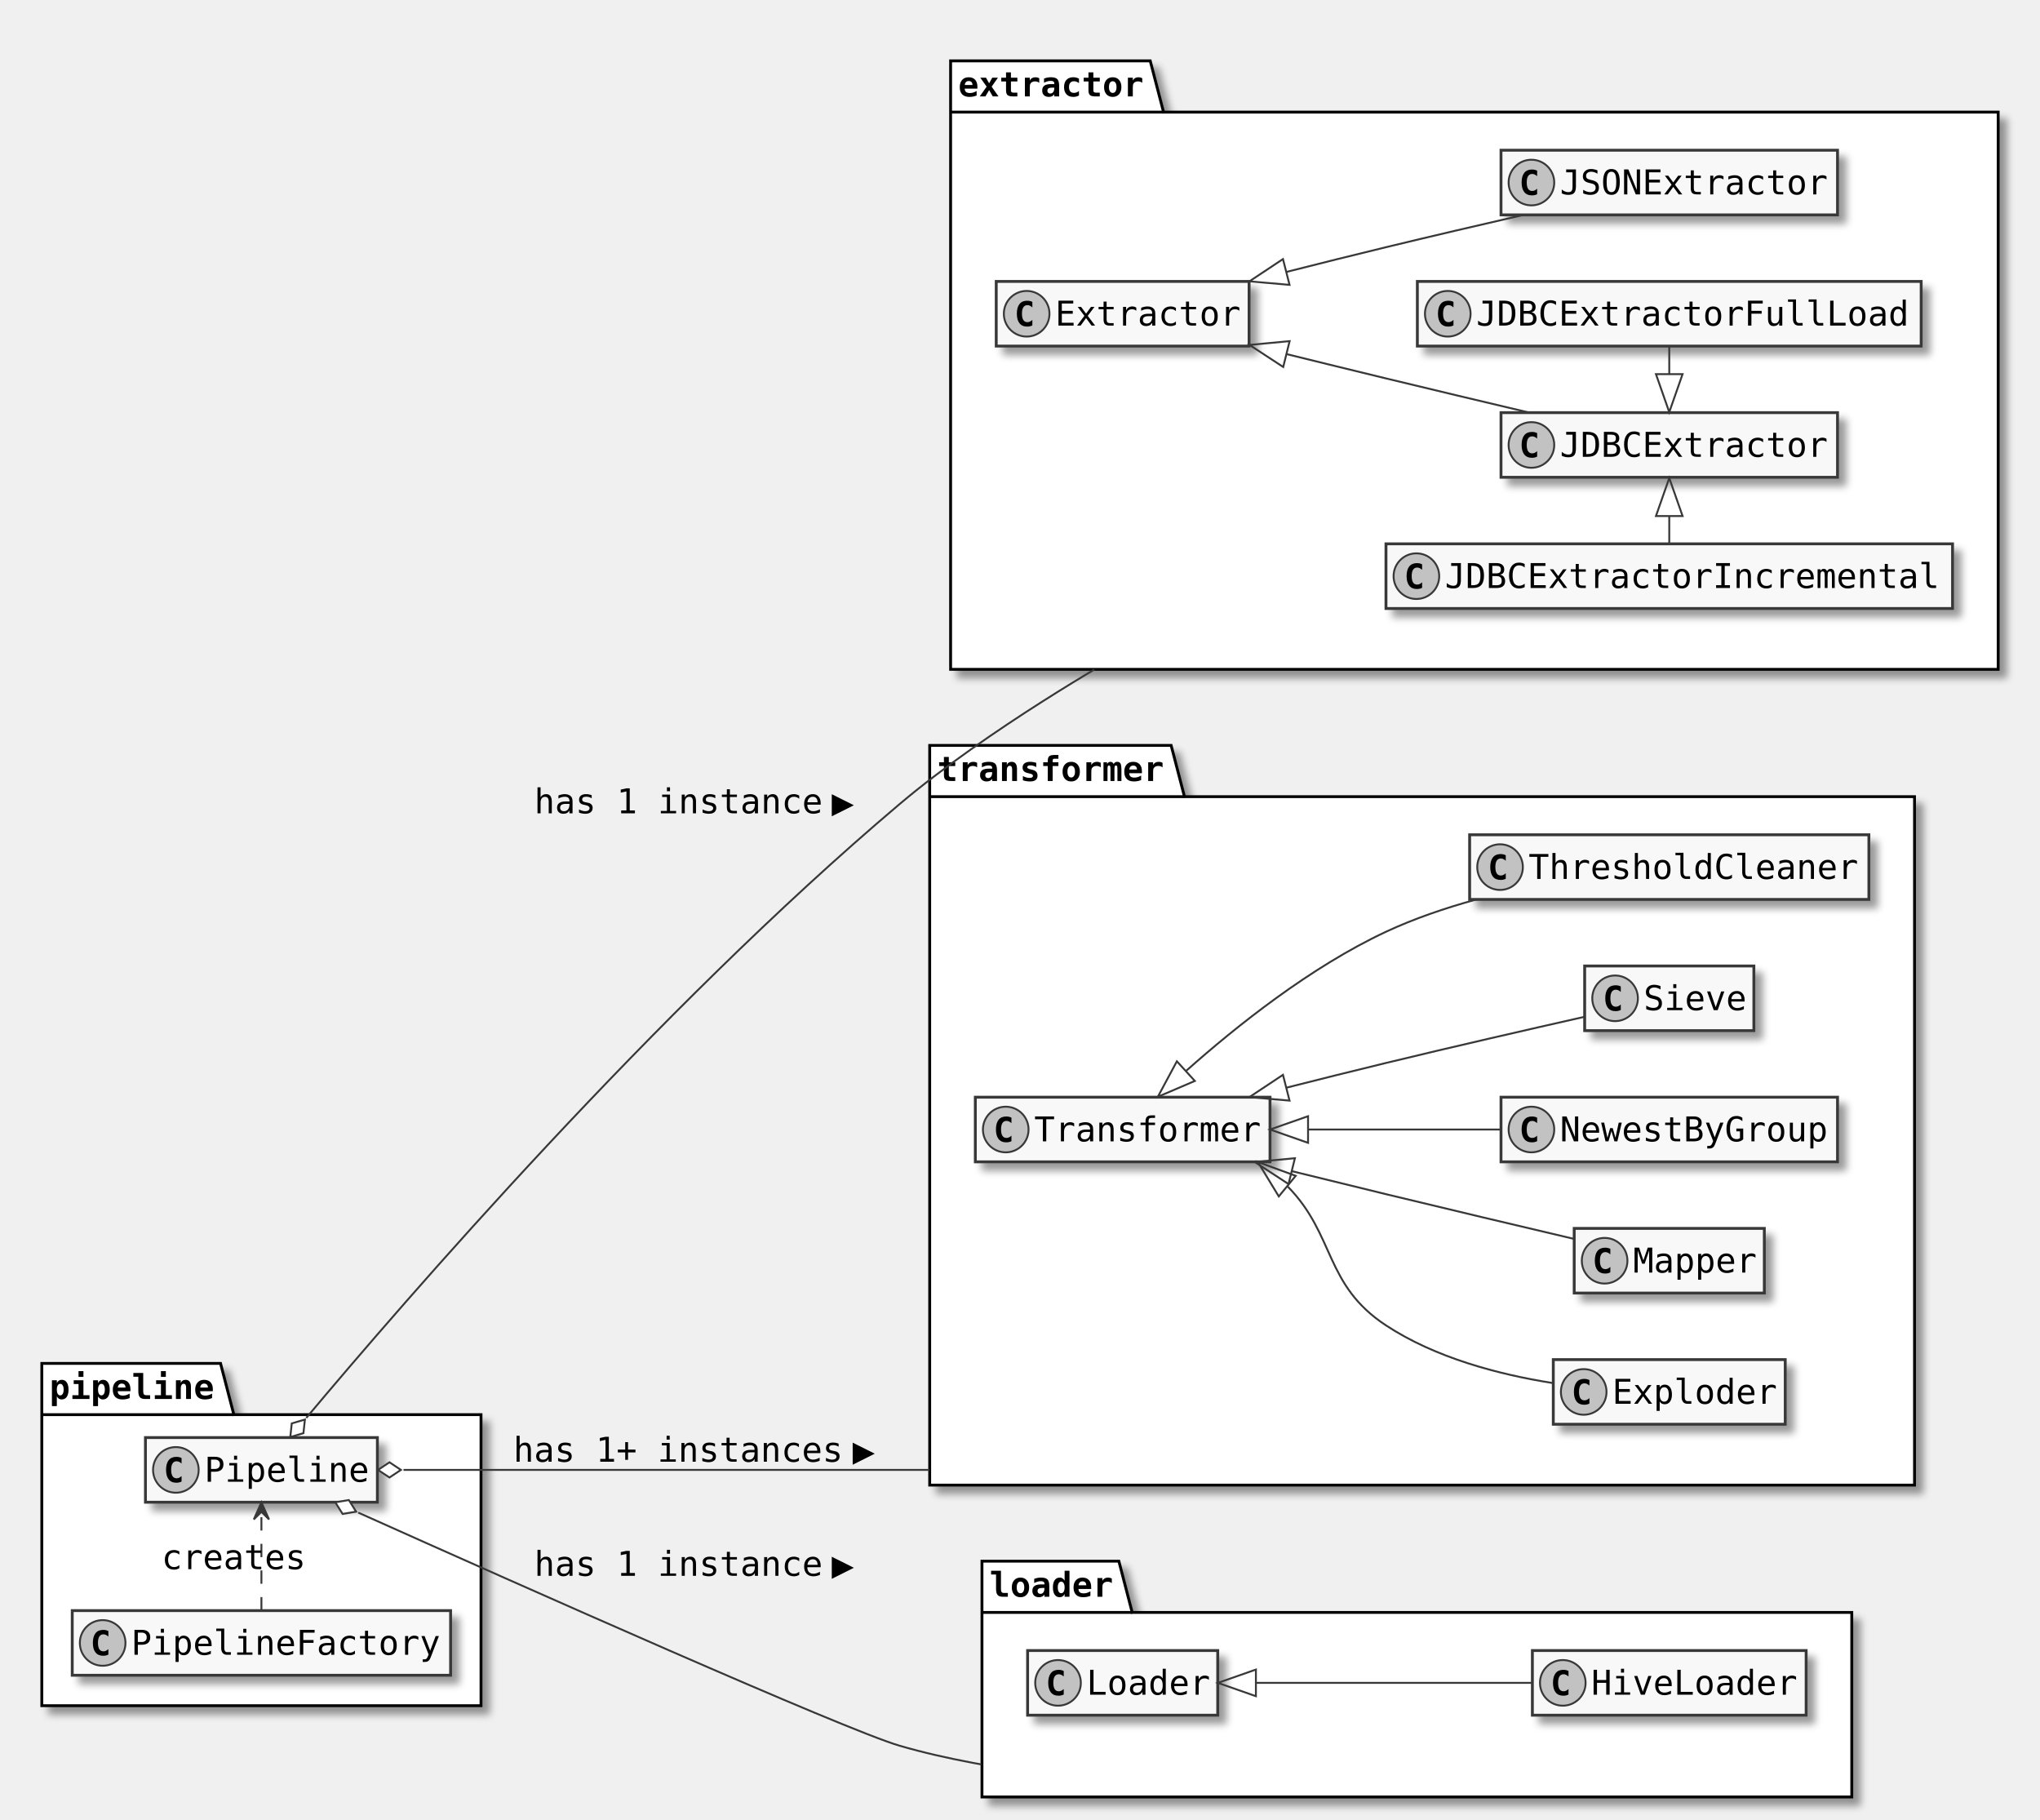
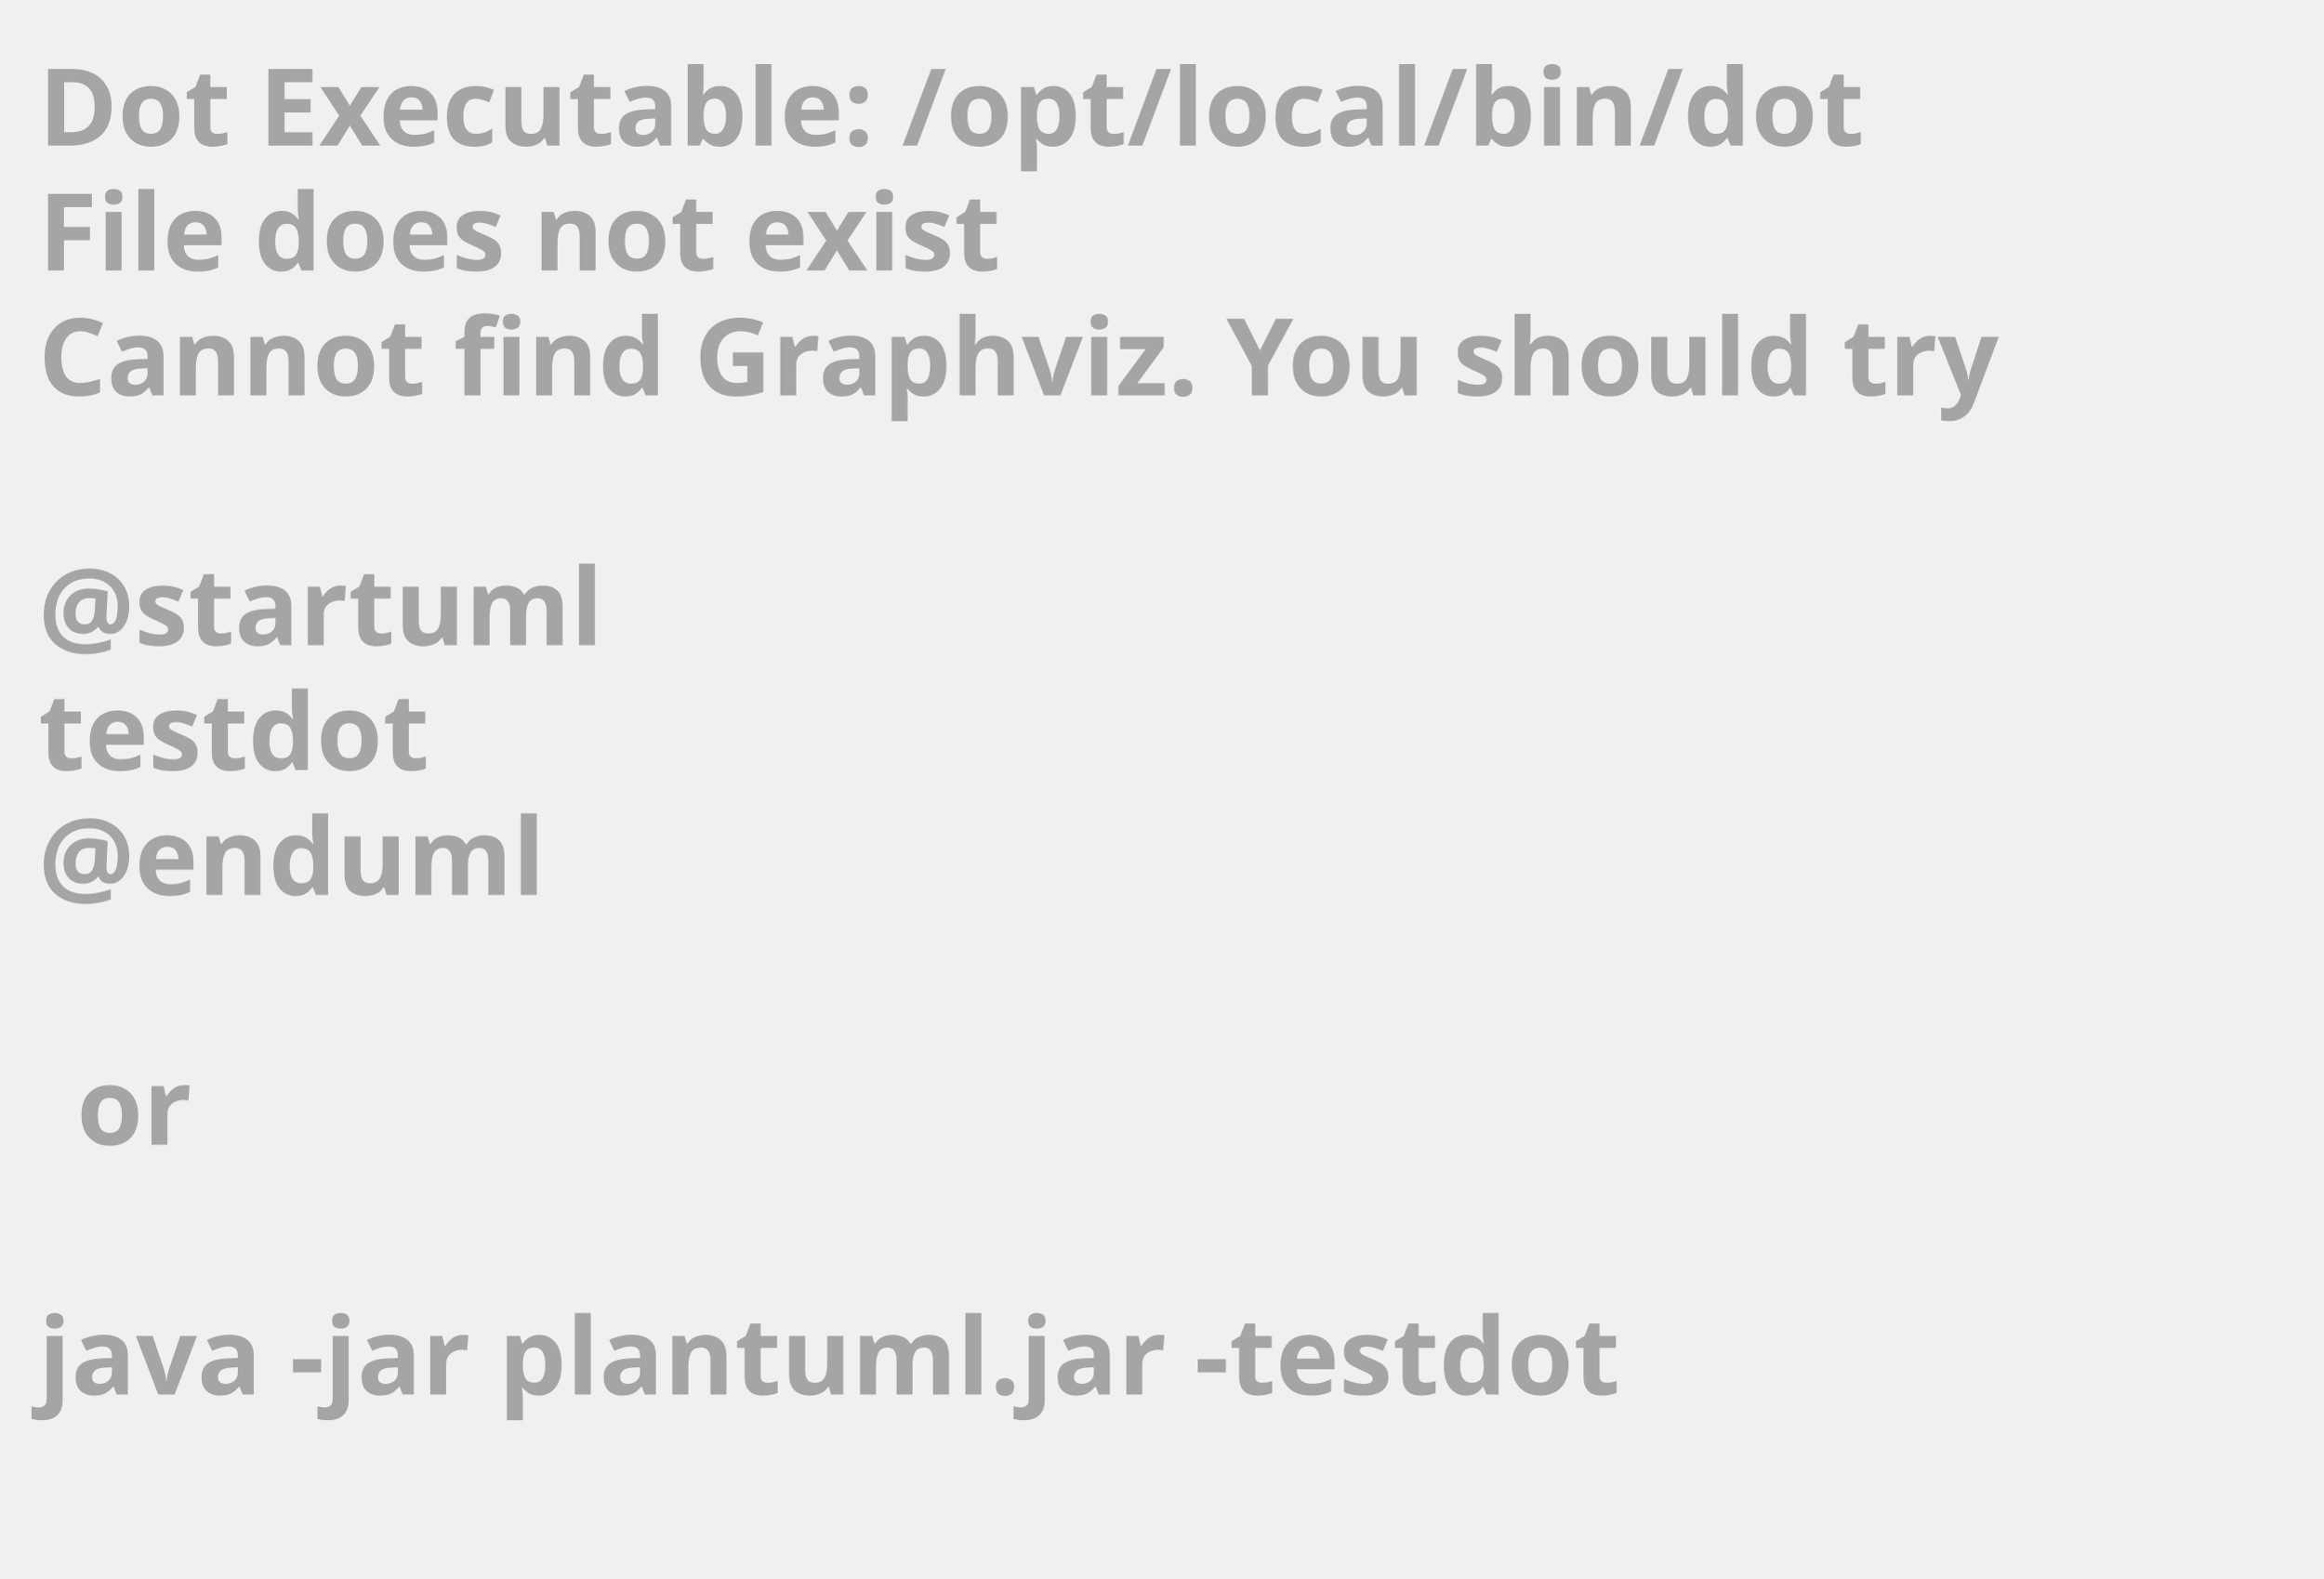
- <svg xmlns="http://www.w3.org/2000/svg" contentScriptType="application/ecmascript" contentStyleType="text/css" height="957px" preserveAspectRatio="none" style="width:1073px;height:957px;" version="1.1" viewBox="0 0 1073 957" width="1073px" zoomAndPan="magnify">
-   <defs>
-     <filter height="300%" id="f19q8t9w0ayjyh" width="300%" x="-1" y="-1">
-       <feGaussianBlur result="blurOut" stdDeviation="2.0" />
-       <feColorMatrix in="blurOut" result="blurOut2" type="matrix" values="0 0 0 0 0 0 0 0 0 0 0 0 0 0 0 0 0 0 .4 0" />
-       <feOffset dx="4.0" dy="4.0" in="blurOut2" result="blurOut3" />
-       <feBlend in="SourceGraphic" in2="blurOut3" mode="normal" />
-     </filter>
-   </defs>
+ <svg xmlns="http://www.w3.org/2000/svg" contentScriptType="application/ecmascript" contentStyleType="text/css" height="206px" preserveAspectRatio="none" style="width:303px;height:206px;background:#000000;" version="1.1" viewBox="0 0 303 206" width="303px" zoomAndPan="magnify">
+   <defs />
  <g>
-     <polygon fill="#FFFFFF" filter="url(#f19q8t9w0ayjyh)" points="500,32,605,32,612,58.953,1051,58.953,1051,352,500,352,500,32" style="stroke: #000000; stroke-width: 1.5;" />
-     <line style="stroke: #000000; stroke-width: 1.5;" x1="500" x2="612" y1="58.953" y2="58.953" />
-     <text fill="#000000" font-family="Bitstream Vera Sans Mono" font-size="18" font-weight="bold" lengthAdjust="spacingAndGlyphs" textLength="99" x="504" y="50.708">extractor</text>
-     <polygon fill="#FFFFFF" filter="url(#f19q8t9w0ayjyh)" points="489,392,616,392,623,418.953,1007,418.953,1007,781,489,781,489,392" style="stroke: #000000; stroke-width: 1.5;" />
-     <line style="stroke: #000000; stroke-width: 1.5;" x1="489" x2="623" y1="418.953" y2="418.953" />
-     <text fill="#000000" font-family="Bitstream Vera Sans Mono" font-size="18" font-weight="bold" lengthAdjust="spacingAndGlyphs" textLength="121" x="493" y="410.708">transformer</text>
-     <polygon fill="#FFFFFF" filter="url(#f19q8t9w0ayjyh)" points="516.5,821,588.5,821,595.5,847.953,974,847.953,974,945,516.5,945,516.5,821" style="stroke: #000000; stroke-width: 1.5;" />
-     <line style="stroke: #000000; stroke-width: 1.5;" x1="516.5" x2="595.5" y1="847.953" y2="847.953" />
-     <text fill="#000000" font-family="Bitstream Vera Sans Mono" font-size="18" font-weight="bold" lengthAdjust="spacingAndGlyphs" textLength="66" x="520.5" y="839.708">loader</text>
-     <polygon fill="#FFFFFF" filter="url(#f19q8t9w0ayjyh)" points="22,717,116,717,123,743.953,253,743.953,253,897,22,897,22,717" style="stroke: #000000; stroke-width: 1.5;" />
-     <line style="stroke: #000000; stroke-width: 1.5;" x1="22" x2="123" y1="743.953" y2="743.953" />
-     <text fill="#000000" font-family="Bitstream Vera Sans Mono" font-size="18" font-weight="bold" lengthAdjust="spacingAndGlyphs" textLength="88" x="26" y="735.708">pipeline</text>
-     <rect fill="#F8F8F8" filter="url(#f19q8t9w0ayjyh)" height="34" id="extractor.Extractor" style="stroke: #383838; stroke-width: 1.5;" width="133" x="524" y="148" />
-     <ellipse cx="540" cy="165" fill="#C2C2C2" rx="12" ry="12" style="stroke: #383838; stroke-width: 1.0;" />
-     <path d="M543,171.125 Q542.391,171.438 541.703,171.594 Q541.031,171.75 540.281,171.75 Q537.625,171.75 536.234,170 Q534.844,168.25 534.844,164.953 Q534.844,161.641 536.234,159.891 Q537.625,158.141 540.281,158.141 Q541.031,158.141 541.719,158.297 Q542.406,158.453 543,158.766 L543,161.656 Q542.328,161.047 541.703,160.766 Q541.078,160.469 540.406,160.469 Q538.984,160.469 538.25,161.609 Q537.531,162.734 537.531,164.953 Q537.531,167.172 538.25,168.297 Q538.984,169.422 540.406,169.422 Q541.078,169.422 541.703,169.141 Q542.328,168.859 543,168.234 L543,171.125 Z " />
-     <text fill="#000000" font-family="Bitstream Vera Sans Mono" font-size="18" lengthAdjust="spacingAndGlyphs" textLength="99" x="555" y="171.231">Extractor</text>
-     <rect fill="#F8F8F8" filter="url(#f19q8t9w0ayjyh)" height="34" id="extractor.JSONExtractor" style="stroke: #383838; stroke-width: 1.5;" width="177" x="789.5" y="79" />
-     <ellipse cx="805.5" cy="96" fill="#C2C2C2" rx="12" ry="12" style="stroke: #383838; stroke-width: 1.0;" />
-     <path d="M808.5,102.125 Q807.891,102.438 807.203,102.594 Q806.531,102.75 805.781,102.75 Q803.125,102.75 801.734,101 Q800.344,99.25 800.344,95.953 Q800.344,92.641 801.734,90.891 Q803.125,89.141 805.781,89.141 Q806.531,89.141 807.219,89.297 Q807.906,89.453 808.5,89.766 L808.5,92.656 Q807.828,92.047 807.203,91.766 Q806.578,91.469 805.906,91.469 Q804.484,91.469 803.75,92.609 Q803.031,93.734 803.031,95.953 Q803.031,98.172 803.75,99.297 Q804.484,100.422 805.906,100.422 Q806.578,100.422 807.203,100.141 Q807.828,99.859 808.5,99.234 L808.5,102.125 Z " />
-     <text fill="#000000" font-family="Bitstream Vera Sans Mono" font-size="18" lengthAdjust="spacingAndGlyphs" textLength="143" x="820.5" y="102.231">JSONExtractor</text>
-     <rect fill="#F8F8F8" filter="url(#f19q8t9w0ayjyh)" height="34" id="extractor.JDBCExtractor" style="stroke: #383838; stroke-width: 1.5;" width="177" x="789.5" y="217" />
-     <ellipse cx="805.5" cy="234" fill="#C2C2C2" rx="12" ry="12" style="stroke: #383838; stroke-width: 1.0;" />
-     <path d="M808.5,240.125 Q807.891,240.438 807.203,240.594 Q806.531,240.75 805.781,240.75 Q803.125,240.75 801.734,239 Q800.344,237.25 800.344,233.953 Q800.344,230.641 801.734,228.891 Q803.125,227.141 805.781,227.141 Q806.531,227.141 807.219,227.297 Q807.906,227.453 808.5,227.766 L808.5,230.656 Q807.828,230.047 807.203,229.766 Q806.578,229.469 805.906,229.469 Q804.484,229.469 803.75,230.609 Q803.031,231.734 803.031,233.953 Q803.031,236.172 803.75,237.297 Q804.484,238.422 805.906,238.422 Q806.578,238.422 807.203,238.141 Q807.828,237.859 808.5,237.234 L808.5,240.125 Z " />
-     <text fill="#000000" font-family="Bitstream Vera Sans Mono" font-size="18" lengthAdjust="spacingAndGlyphs" textLength="143" x="820.5" y="240.231">JDBCExtractor</text>
-     <rect fill="#F8F8F8" filter="url(#f19q8t9w0ayjyh)" height="34" id="extractor.JDBCExtractorFullLoad" style="stroke: #383838; stroke-width: 1.5;" width="265" x="745.5" y="148" />
-     <ellipse cx="761.5" cy="165" fill="#C2C2C2" rx="12" ry="12" style="stroke: #383838; stroke-width: 1.0;" />
-     <path d="M764.5,171.125 Q763.891,171.438 763.203,171.594 Q762.531,171.75 761.781,171.75 Q759.125,171.75 757.734,170 Q756.344,168.25 756.344,164.953 Q756.344,161.641 757.734,159.891 Q759.125,158.141 761.781,158.141 Q762.531,158.141 763.219,158.297 Q763.906,158.453 764.5,158.766 L764.5,161.656 Q763.828,161.047 763.203,160.766 Q762.578,160.469 761.906,160.469 Q760.484,160.469 759.75,161.609 Q759.031,162.734 759.031,164.953 Q759.031,167.172 759.75,168.297 Q760.484,169.422 761.906,169.422 Q762.578,169.422 763.203,169.141 Q763.828,168.859 764.5,168.234 L764.5,171.125 Z " />
-     <text fill="#000000" font-family="Bitstream Vera Sans Mono" font-size="18" lengthAdjust="spacingAndGlyphs" textLength="231" x="776.5" y="171.231">JDBCExtractorFullLoad</text>
-     <rect fill="#F8F8F8" filter="url(#f19q8t9w0ayjyh)" height="34" id="extractor.JDBCExtractorIncremental" style="stroke: #383838; stroke-width: 1.5;" width="298" x="729" y="286" />
-     <ellipse cx="745" cy="303" fill="#C2C2C2" rx="12" ry="12" style="stroke: #383838; stroke-width: 1.0;" />
-     <path d="M748,309.125 Q747.391,309.438 746.703,309.594 Q746.031,309.75 745.281,309.75 Q742.625,309.75 741.234,308 Q739.844,306.25 739.844,302.953 Q739.844,299.641 741.234,297.891 Q742.625,296.141 745.281,296.141 Q746.031,296.141 746.719,296.297 Q747.406,296.453 748,296.766 L748,299.656 Q747.328,299.047 746.703,298.766 Q746.078,298.469 745.406,298.469 Q743.984,298.469 743.25,299.609 Q742.531,300.734 742.531,302.953 Q742.531,305.172 743.25,306.297 Q743.984,307.422 745.406,307.422 Q746.078,307.422 746.703,307.141 Q747.328,306.859 748,306.234 L748,309.125 Z " />
-     <text fill="#000000" font-family="Bitstream Vera Sans Mono" font-size="18" lengthAdjust="spacingAndGlyphs" textLength="264" x="760" y="309.231">JDBCExtractorIncremental</text>
-     <rect fill="#F8F8F8" filter="url(#f19q8t9w0ayjyh)" height="34" id="transformer.Transformer" style="stroke: #383838; stroke-width: 1.5;" width="155" x="513" y="577" />
-     <ellipse cx="529" cy="594" fill="#C2C2C2" rx="12" ry="12" style="stroke: #383838; stroke-width: 1.0;" />
-     <path d="M532,600.125 Q531.391,600.438 530.703,600.594 Q530.031,600.75 529.281,600.75 Q526.625,600.75 525.234,599 Q523.844,597.25 523.844,593.953 Q523.844,590.641 525.234,588.891 Q526.625,587.141 529.281,587.141 Q530.031,587.141 530.719,587.297 Q531.406,587.453 532,587.766 L532,590.656 Q531.328,590.047 530.703,589.766 Q530.078,589.469 529.406,589.469 Q527.984,589.469 527.25,590.609 Q526.531,591.734 526.531,593.953 Q526.531,596.172 527.25,597.297 Q527.984,598.422 529.406,598.422 Q530.078,598.422 530.703,598.141 Q531.328,597.859 532,597.234 L532,600.125 Z " />
-     <text fill="#000000" font-family="Bitstream Vera Sans Mono" font-size="18" lengthAdjust="spacingAndGlyphs" textLength="121" x="544" y="600.231">Transformer</text>
-     <rect fill="#F8F8F8" filter="url(#f19q8t9w0ayjyh)" height="34" id="transformer.Exploder" style="stroke: #383838; stroke-width: 1.5;" width="122" x="817" y="715" />
-     <ellipse cx="833" cy="732" fill="#C2C2C2" rx="12" ry="12" style="stroke: #383838; stroke-width: 1.0;" />
-     <path d="M836,738.125 Q835.391,738.438 834.703,738.594 Q834.031,738.75 833.281,738.75 Q830.625,738.75 829.234,737 Q827.844,735.25 827.844,731.953 Q827.844,728.641 829.234,726.891 Q830.625,725.141 833.281,725.141 Q834.031,725.141 834.719,725.297 Q835.406,725.453 836,725.766 L836,728.656 Q835.328,728.047 834.703,727.766 Q834.078,727.469 833.406,727.469 Q831.984,727.469 831.25,728.609 Q830.531,729.734 830.531,731.953 Q830.531,734.172 831.25,735.297 Q831.984,736.422 833.406,736.422 Q834.078,736.422 834.703,736.141 Q835.328,735.859 836,735.234 L836,738.125 Z " />
-     <text fill="#000000" font-family="Bitstream Vera Sans Mono" font-size="18" lengthAdjust="spacingAndGlyphs" textLength="88" x="848" y="738.231">Exploder</text>
-     <rect fill="#F8F8F8" filter="url(#f19q8t9w0ayjyh)" height="34" id="transformer.Mapper" style="stroke: #383838; stroke-width: 1.5;" width="100" x="828" y="646" />
-     <ellipse cx="844" cy="663" fill="#C2C2C2" rx="12" ry="12" style="stroke: #383838; stroke-width: 1.0;" />
-     <path d="M847,669.125 Q846.391,669.438 845.703,669.594 Q845.031,669.75 844.281,669.75 Q841.625,669.75 840.234,668 Q838.844,666.25 838.844,662.953 Q838.844,659.641 840.234,657.891 Q841.625,656.141 844.281,656.141 Q845.031,656.141 845.719,656.297 Q846.406,656.453 847,656.766 L847,659.656 Q846.328,659.047 845.703,658.766 Q845.078,658.469 844.406,658.469 Q842.984,658.469 842.25,659.609 Q841.531,660.734 841.531,662.953 Q841.531,665.172 842.25,666.297 Q842.984,667.422 844.406,667.422 Q845.078,667.422 845.703,667.141 Q846.328,666.859 847,666.234 L847,669.125 Z " />
-     <text fill="#000000" font-family="Bitstream Vera Sans Mono" font-size="18" lengthAdjust="spacingAndGlyphs" textLength="66" x="859" y="669.231">Mapper</text>
-     <rect fill="#F8F8F8" filter="url(#f19q8t9w0ayjyh)" height="34" id="transformer.NewestByGroup" style="stroke: #383838; stroke-width: 1.5;" width="177" x="789.5" y="577" />
-     <ellipse cx="805.5" cy="594" fill="#C2C2C2" rx="12" ry="12" style="stroke: #383838; stroke-width: 1.0;" />
-     <path d="M808.5,600.125 Q807.891,600.438 807.203,600.594 Q806.531,600.75 805.781,600.75 Q803.125,600.75 801.734,599 Q800.344,597.25 800.344,593.953 Q800.344,590.641 801.734,588.891 Q803.125,587.141 805.781,587.141 Q806.531,587.141 807.219,587.297 Q807.906,587.453 808.5,587.766 L808.5,590.656 Q807.828,590.047 807.203,589.766 Q806.578,589.469 805.906,589.469 Q804.484,589.469 803.75,590.609 Q803.031,591.734 803.031,593.953 Q803.031,596.172 803.75,597.297 Q804.484,598.422 805.906,598.422 Q806.578,598.422 807.203,598.141 Q807.828,597.859 808.5,597.234 L808.5,600.125 Z " />
-     <text fill="#000000" font-family="Bitstream Vera Sans Mono" font-size="18" lengthAdjust="spacingAndGlyphs" textLength="143" x="820.5" y="600.231">NewestByGroup</text>
-     <rect fill="#F8F8F8" filter="url(#f19q8t9w0ayjyh)" height="34" id="transformer.Sieve" style="stroke: #383838; stroke-width: 1.5;" width="89" x="833.5" y="508" />
-     <ellipse cx="849.5" cy="525" fill="#C2C2C2" rx="12" ry="12" style="stroke: #383838; stroke-width: 1.0;" />
-     <path d="M852.5,531.125 Q851.891,531.438 851.203,531.594 Q850.531,531.75 849.781,531.75 Q847.125,531.75 845.734,530 Q844.344,528.25 844.344,524.953 Q844.344,521.641 845.734,519.891 Q847.125,518.141 849.781,518.141 Q850.531,518.141 851.219,518.297 Q851.906,518.453 852.5,518.766 L852.5,521.656 Q851.828,521.047 851.203,520.766 Q850.578,520.469 849.906,520.469 Q848.484,520.469 847.75,521.609 Q847.031,522.734 847.031,524.953 Q847.031,527.172 847.75,528.297 Q848.484,529.422 849.906,529.422 Q850.578,529.422 851.203,529.141 Q851.828,528.859 852.5,528.234 L852.5,531.125 Z " />
-     <text fill="#000000" font-family="Bitstream Vera Sans Mono" font-size="18" lengthAdjust="spacingAndGlyphs" textLength="55" x="864.5" y="531.231">Sieve</text>
-     <rect fill="#F8F8F8" filter="url(#f19q8t9w0ayjyh)" height="34" id="transformer.ThresholdCleaner" style="stroke: #383838; stroke-width: 1.5;" width="210" x="773" y="439" />
-     <ellipse cx="789" cy="456" fill="#C2C2C2" rx="12" ry="12" style="stroke: #383838; stroke-width: 1.0;" />
-     <path d="M792,462.125 Q791.391,462.438 790.703,462.594 Q790.031,462.75 789.281,462.75 Q786.625,462.75 785.234,461 Q783.844,459.25 783.844,455.953 Q783.844,452.641 785.234,450.891 Q786.625,449.141 789.281,449.141 Q790.031,449.141 790.719,449.297 Q791.406,449.453 792,449.766 L792,452.656 Q791.328,452.047 790.703,451.766 Q790.078,451.469 789.406,451.469 Q787.984,451.469 787.25,452.609 Q786.531,453.734 786.531,455.953 Q786.531,458.172 787.25,459.297 Q787.984,460.422 789.406,460.422 Q790.078,460.422 790.703,460.141 Q791.328,459.859 792,459.234 L792,462.125 Z " />
-     <text fill="#000000" font-family="Bitstream Vera Sans Mono" font-size="18" lengthAdjust="spacingAndGlyphs" textLength="176" x="804" y="462.231">ThresholdCleaner</text>
-     <rect fill="#F8F8F8" filter="url(#f19q8t9w0ayjyh)" height="34" id="loader.Loader" style="stroke: #383838; stroke-width: 1.5;" width="100" x="540.5" y="868" />
-     <ellipse cx="556.5" cy="885" fill="#C2C2C2" rx="12" ry="12" style="stroke: #383838; stroke-width: 1.0;" />
-     <path d="M559.5,891.125 Q558.891,891.438 558.203,891.594 Q557.531,891.75 556.781,891.75 Q554.125,891.75 552.734,890 Q551.344,888.25 551.344,884.953 Q551.344,881.641 552.734,879.891 Q554.125,878.141 556.781,878.141 Q557.531,878.141 558.219,878.297 Q558.906,878.453 559.5,878.766 L559.5,881.656 Q558.828,881.047 558.203,880.766 Q557.578,880.469 556.906,880.469 Q555.484,880.469 554.75,881.609 Q554.031,882.734 554.031,884.953 Q554.031,887.172 554.75,888.297 Q555.484,889.422 556.906,889.422 Q557.578,889.422 558.203,889.141 Q558.828,888.859 559.5,888.234 L559.5,891.125 Z " />
-     <text fill="#000000" font-family="Bitstream Vera Sans Mono" font-size="18" lengthAdjust="spacingAndGlyphs" textLength="66" x="571.5" y="891.231">Loader</text>
-     <rect fill="#F8F8F8" filter="url(#f19q8t9w0ayjyh)" height="34" id="loader.HiveLoader" style="stroke: #383838; stroke-width: 1.5;" width="144" x="806" y="868" />
-     <ellipse cx="822" cy="885" fill="#C2C2C2" rx="12" ry="12" style="stroke: #383838; stroke-width: 1.0;" />
-     <path d="M825,891.125 Q824.391,891.438 823.703,891.594 Q823.031,891.75 822.281,891.75 Q819.625,891.75 818.234,890 Q816.844,888.25 816.844,884.953 Q816.844,881.641 818.234,879.891 Q819.625,878.141 822.281,878.141 Q823.031,878.141 823.719,878.297 Q824.406,878.453 825,878.766 L825,881.656 Q824.328,881.047 823.703,880.766 Q823.078,880.469 822.406,880.469 Q820.984,880.469 820.25,881.609 Q819.531,882.734 819.531,884.953 Q819.531,887.172 820.25,888.297 Q820.984,889.422 822.406,889.422 Q823.078,889.422 823.703,889.141 Q824.328,888.859 825,888.234 L825,891.125 Z " />
-     <text fill="#000000" font-family="Bitstream Vera Sans Mono" font-size="18" lengthAdjust="spacingAndGlyphs" textLength="110" x="837" y="891.231">HiveLoader</text>
-     <rect fill="#F8F8F8" filter="url(#f19q8t9w0ayjyh)" height="34" id="pipeline.Pipeline" style="stroke: #383838; stroke-width: 1.5;" width="122" x="76.5" y="756" />
-     <ellipse cx="92.5" cy="773" fill="#C2C2C2" rx="12" ry="12" style="stroke: #383838; stroke-width: 1.0;" />
-     <path d="M95.5,779.125 Q94.891,779.438 94.203,779.594 Q93.531,779.75 92.781,779.75 Q90.125,779.75 88.734,778 Q87.344,776.25 87.344,772.953 Q87.344,769.641 88.734,767.891 Q90.125,766.141 92.781,766.141 Q93.531,766.141 94.219,766.297 Q94.906,766.453 95.5,766.766 L95.5,769.656 Q94.828,769.047 94.203,768.766 Q93.578,768.469 92.906,768.469 Q91.484,768.469 90.75,769.609 Q90.031,770.734 90.031,772.953 Q90.031,775.172 90.75,776.297 Q91.484,777.422 92.906,777.422 Q93.578,777.422 94.203,777.141 Q94.828,776.859 95.5,776.234 L95.5,779.125 Z " />
-     <text fill="#000000" font-family="Bitstream Vera Sans Mono" font-size="18" lengthAdjust="spacingAndGlyphs" textLength="88" x="107.5" y="779.231">Pipeline</text>
-     <rect fill="#F8F8F8" filter="url(#f19q8t9w0ayjyh)" height="34" id="pipeline.PipelineFactory" style="stroke: #383838; stroke-width: 1.5;" width="199" x="38" y="847" />
-     <ellipse cx="54" cy="864" fill="#C2C2C2" rx="12" ry="12" style="stroke: #383838; stroke-width: 1.0;" />
-     <path d="M57,870.125 Q56.391,870.438 55.703,870.594 Q55.031,870.75 54.281,870.75 Q51.625,870.75 50.234,869 Q48.844,867.25 48.844,863.953 Q48.844,860.641 50.234,858.891 Q51.625,857.141 54.281,857.141 Q55.031,857.141 55.719,857.297 Q56.406,857.453 57,857.766 L57,860.656 Q56.328,860.047 55.703,859.766 Q55.078,859.469 54.406,859.469 Q52.984,859.469 52.25,860.609 Q51.531,861.734 51.531,863.953 Q51.531,866.172 52.25,867.297 Q52.984,868.422 54.406,868.422 Q55.078,868.422 55.703,868.141 Q56.328,867.859 57,867.234 L57,870.125 Z " />
-     <text fill="#000000" font-family="Bitstream Vera Sans Mono" font-size="18" lengthAdjust="spacingAndGlyphs" textLength="165" x="69" y="870.231">PipelineFactory</text>
-     <path d="M676.64,143 C693.95,138.62 712.04,134.1 729,130 C752.45,124.32 778.04,118.36 801.25,113.04 " fill="none" id="extractor.Extractor&lt;-extractor.JSONExtractor" style="stroke: #383838; stroke-width: 1.0;" />
-     <polygon fill="none" points="678.27,149.8,657.17,147.95,674.82,136.24,678.27,149.8" style="stroke: #383838; stroke-width: 1.0;" />
-     <path d="M676.68,186.21 C693.99,190.47 712.07,194.91 729,199 C753.51,204.93 780.33,211.3 804.32,216.97 " fill="none" id="extractor.Extractor&lt;-extractor.JDBCExtractor" style="stroke: #383838; stroke-width: 1.0;" />
-     <polygon fill="none" points="674.95,192.99,657.21,181.39,678.31,179.4,674.95,192.99" style="stroke: #383838; stroke-width: 1.0;" />
-     <path d="M878,196.61 C878,191.87 878,187.13 878,182.38 " fill="none" id="extractor.JDBCExtractor&lt;-extractor.JDBCExtractorFullLoad" style="stroke: #383838; stroke-width: 1.0;" />
-     <polygon fill="none" points="885,196.75,878,216.75,871,196.75,885,196.75" style="stroke: #383838; stroke-width: 1.0;" />
-     <path d="M878,285.75 C878,281.01 878,276.26 878,271.52 " fill="none" id="extractor.JDBCExtractorIncremental-&gt;extractor.JDBCExtractor" style="stroke: #383838; stroke-width: 1.0;" />
-     <polygon fill="none" points="871,271.38,878,251.38,885,271.38,871,271.38" style="stroke: #383838; stroke-width: 1.0;" />
-     <path d="M677.32,623.98 C702.42,649.58 696.53,675.65 729,697 C754.92,714.05 788.23,722.82 816.68,727.32 " fill="none" id="transformer.Transformer&lt;-transformer.Exploder" style="stroke: #383838; stroke-width: 1.0;" />
-     <polygon fill="none" points="672.62,629.18,661.61,611.08,681.51,618.36,672.62,629.18" style="stroke: #383838; stroke-width: 1.0;" />
-     <path d="M679.62,615.93 C696.02,619.97 713.03,624.14 729,628 C761.98,635.98 799.14,644.76 827.97,651.54 " fill="none" id="transformer.Transformer&lt;-transformer.Mapper" style="stroke: #383838; stroke-width: 1.0;" />
-     <polygon fill="none" points="677.74,622.68,660.01,611.09,681.1,609.09,677.74,622.68" style="stroke: #383838; stroke-width: 1.0;" />
-     <path d="M688.38,594 C721.12,594 757.45,594 789.42,594 " fill="none" id="transformer.Transformer&lt;-transformer.NewestByGroup" style="stroke: #383838; stroke-width: 1.0;" />
-     <polygon fill="none" points="688.01,601,668.01,594,688.01,587,688.01,601" style="stroke: #383838; stroke-width: 1.0;" />
-     <path d="M676.64,572 C693.95,567.62 712.04,563.1 729,559 C763.98,550.53 803.73,541.43 833.22,534.77 " fill="none" id="transformer.Transformer&lt;-transformer.Sieve" style="stroke: #383838; stroke-width: 1.0;" />
-     <polygon fill="none" points="678.27,578.8,657.17,576.95,674.82,565.24,678.27,578.8" style="stroke: #383838; stroke-width: 1.0;" />
-     <path d="M623.97,563.08 C650.31,539.66 689.43,508.47 729,490 C743.81,483.09 760.13,477.53 776.36,473.07 " fill="none" id="transformer.Transformer&lt;-transformer.ThresholdCleaner" style="stroke: #383838; stroke-width: 1.0;" />
-     <polygon fill="none" points="628.46,568.46,608.99,576.8,619.01,558.13,628.46,568.46" style="stroke: #383838; stroke-width: 1.0;" />
-     <path d="M660.72,885 C704.71,885 761.5,885 805.86,885 " fill="none" id="loader.Loader&lt;-loader.HiveLoader" style="stroke: #383838; stroke-width: 1.0;" />
-     <polygon fill="none" points="660.58,892,640.58,885,660.58,878,660.58,892" style="stroke: #383838; stroke-width: 1.0;" />
-     <path d="M161.1,745.66 C212.69,684.1 344.64,531.54 473,423 C496.51,403.12 525.1,383.673 548.074,369.048 C553.817,365.391 559.21,362.036 564.084,359.052 C566.521,357.559 568.829,356.159 570.986,354.86 C572.064,354.211 573.105,353.587 574.106,352.989 C574.606,352.69 575.097,352.398 575.577,352.112 " fill="none" id="pipeline.Pipeline&lt;-extractor" style="stroke: #383838; stroke-width: 1.0;" />
-     <polygon fill="#FFFFFF" points="152.69,755.73,159.605,753.684,160.376,746.515,153.461,748.56,152.69,755.73" style="stroke: #383838; stroke-width: 1.0;" />
-     <text fill="#000000" font-family="Bitstream Vera Sans Mono" font-size="18" lengthAdjust="spacingAndGlyphs" textLength="154" x="281" y="427.708">has 1 instance</text>
-     <polygon fill="#000000" points="438,418.477,448,423.477,438,428.477,438,418.477" style="stroke: #000000; stroke-width: 1.0;" />
-     <path d="M212.23,773 C275.65,773 368.96,773 446.913,773 C456.657,773 466.161,773 475.336,773 C479.924,773 484.43,773 488.843,773 " fill="none" id="pipeline.Pipeline&lt;-transformer" style="stroke: #383838; stroke-width: 1.0;" />
-     <polygon fill="#FFFFFF" points="198.86,773,204.86,777,210.86,773,204.86,769,198.86,773" style="stroke: #383838; stroke-width: 1.0;" />
-     <text fill="#000000" font-family="Bitstream Vera Sans Mono" font-size="18" lengthAdjust="spacingAndGlyphs" textLength="176" x="270" y="768.708">has 1+ instances</text>
-     <polygon fill="#000000" points="449,759.477,459,764.477,449,769.477,449,759.477" style="stroke: #000000; stroke-width: 1.0;" />
-     <path d="M188.43,795.46 C274.46,834.03 444.2,909.55 473,918 C485.387,921.635 498.734,924.632 511.817,927.085 C512.634,927.238 513.451,927.389 514.266,927.538 C514.674,927.613 515.081,927.687 515.488,927.76 C515.692,927.797 515.895,927.833 516.098,927.87 " fill="none" id="pipeline.Pipeline&lt;-loader" style="stroke: #383838; stroke-width: 1.0;" />
-     <polygon fill="#FFFFFF" points="176.37,790.05,180.209,796.154,187.321,794.958,183.481,788.854,176.37,790.05" style="stroke: #383838; stroke-width: 1.0;" />
-     <text fill="#000000" font-family="Bitstream Vera Sans Mono" font-size="18" lengthAdjust="spacingAndGlyphs" textLength="154" x="281" y="828.708">has 1 instance</text>
-     <polygon fill="#000000" points="438,819.477,448,824.477,438,829.477,438,819.477" style="stroke: #000000; stroke-width: 1.0;" />
-     <path d="M137.5,846.88 C137.5,832.27 137.5,811.14 137.5,795.22 " fill="none" id="pipeline.PipelineFactory-&gt;pipeline.Pipeline" style="stroke: #383838; stroke-width: 1.0; stroke-dasharray: 7.0,7.0;" />
-     <polygon fill="#383838" points="137.5,790.04,133.5,799.04,137.5,795.04,141.5,799.04,137.5,790.04" style="stroke: #383838; stroke-width: 1.0;" />
-     <text fill="#000000" font-family="Bitstream Vera Sans Mono" font-size="18" lengthAdjust="spacingAndGlyphs" textLength="77" x="85" y="825.208">creates</text>
+     <text fill="#A5A5A5" font-family="sans-serif" font-size="14" font-weight="bold" lengthAdjust="spacingAndGlyphs" textLength="261" x="5" y="19">Dot Executable: /opt/local/bin/dot</text>
+     <text fill="#A5A5A5" font-family="sans-serif" font-size="14" font-weight="bold" lengthAdjust="spacingAndGlyphs" textLength="145" x="5" y="35.297">File does not exist</text>
+     <text fill="#A5A5A5" font-family="sans-serif" font-size="14" font-weight="bold" lengthAdjust="spacingAndGlyphs" textLength="291" x="5" y="51.594">Cannot find Graphviz. You should try</text>
+     <text fill="#A5A5A5" font-family="sans-serif" font-size="14" font-weight="bold" lengthAdjust="spacingAndGlyphs" textLength="0" x="10" y="67.891" />
+     <text fill="#A5A5A5" font-family="sans-serif" font-size="14" font-weight="bold" lengthAdjust="spacingAndGlyphs" textLength="79" x="5" y="84.188">@startuml</text>
+     <text fill="#A5A5A5" font-family="sans-serif" font-size="14" font-weight="bold" lengthAdjust="spacingAndGlyphs" textLength="57" x="5" y="100.484">testdot</text>
+     <text fill="#A5A5A5" font-family="sans-serif" font-size="14" font-weight="bold" lengthAdjust="spacingAndGlyphs" textLength="72" x="5" y="116.781">@enduml</text>
+     <text fill="#A5A5A5" font-family="sans-serif" font-size="14" font-weight="bold" lengthAdjust="spacingAndGlyphs" textLength="0" x="10" y="133.078" />
+     <text fill="#A5A5A5" font-family="sans-serif" font-size="14" font-weight="bold" lengthAdjust="spacingAndGlyphs" textLength="17" x="10" y="149.375">or</text>
+     <text fill="#A5A5A5" font-family="sans-serif" font-size="14" font-weight="bold" lengthAdjust="spacingAndGlyphs" textLength="0" x="10" y="165.672" />
+     <text fill="#A5A5A5" font-family="sans-serif" font-size="14" font-weight="bold" lengthAdjust="spacingAndGlyphs" textLength="227" x="5" y="181.969">java -jar plantuml.jar -testdot</text>
+     <text fill="#A5A5A5" font-family="sans-serif" font-size="14" font-weight="bold" lengthAdjust="spacingAndGlyphs" textLength="0" x="10" y="198.266" />
  </g>
</svg>
